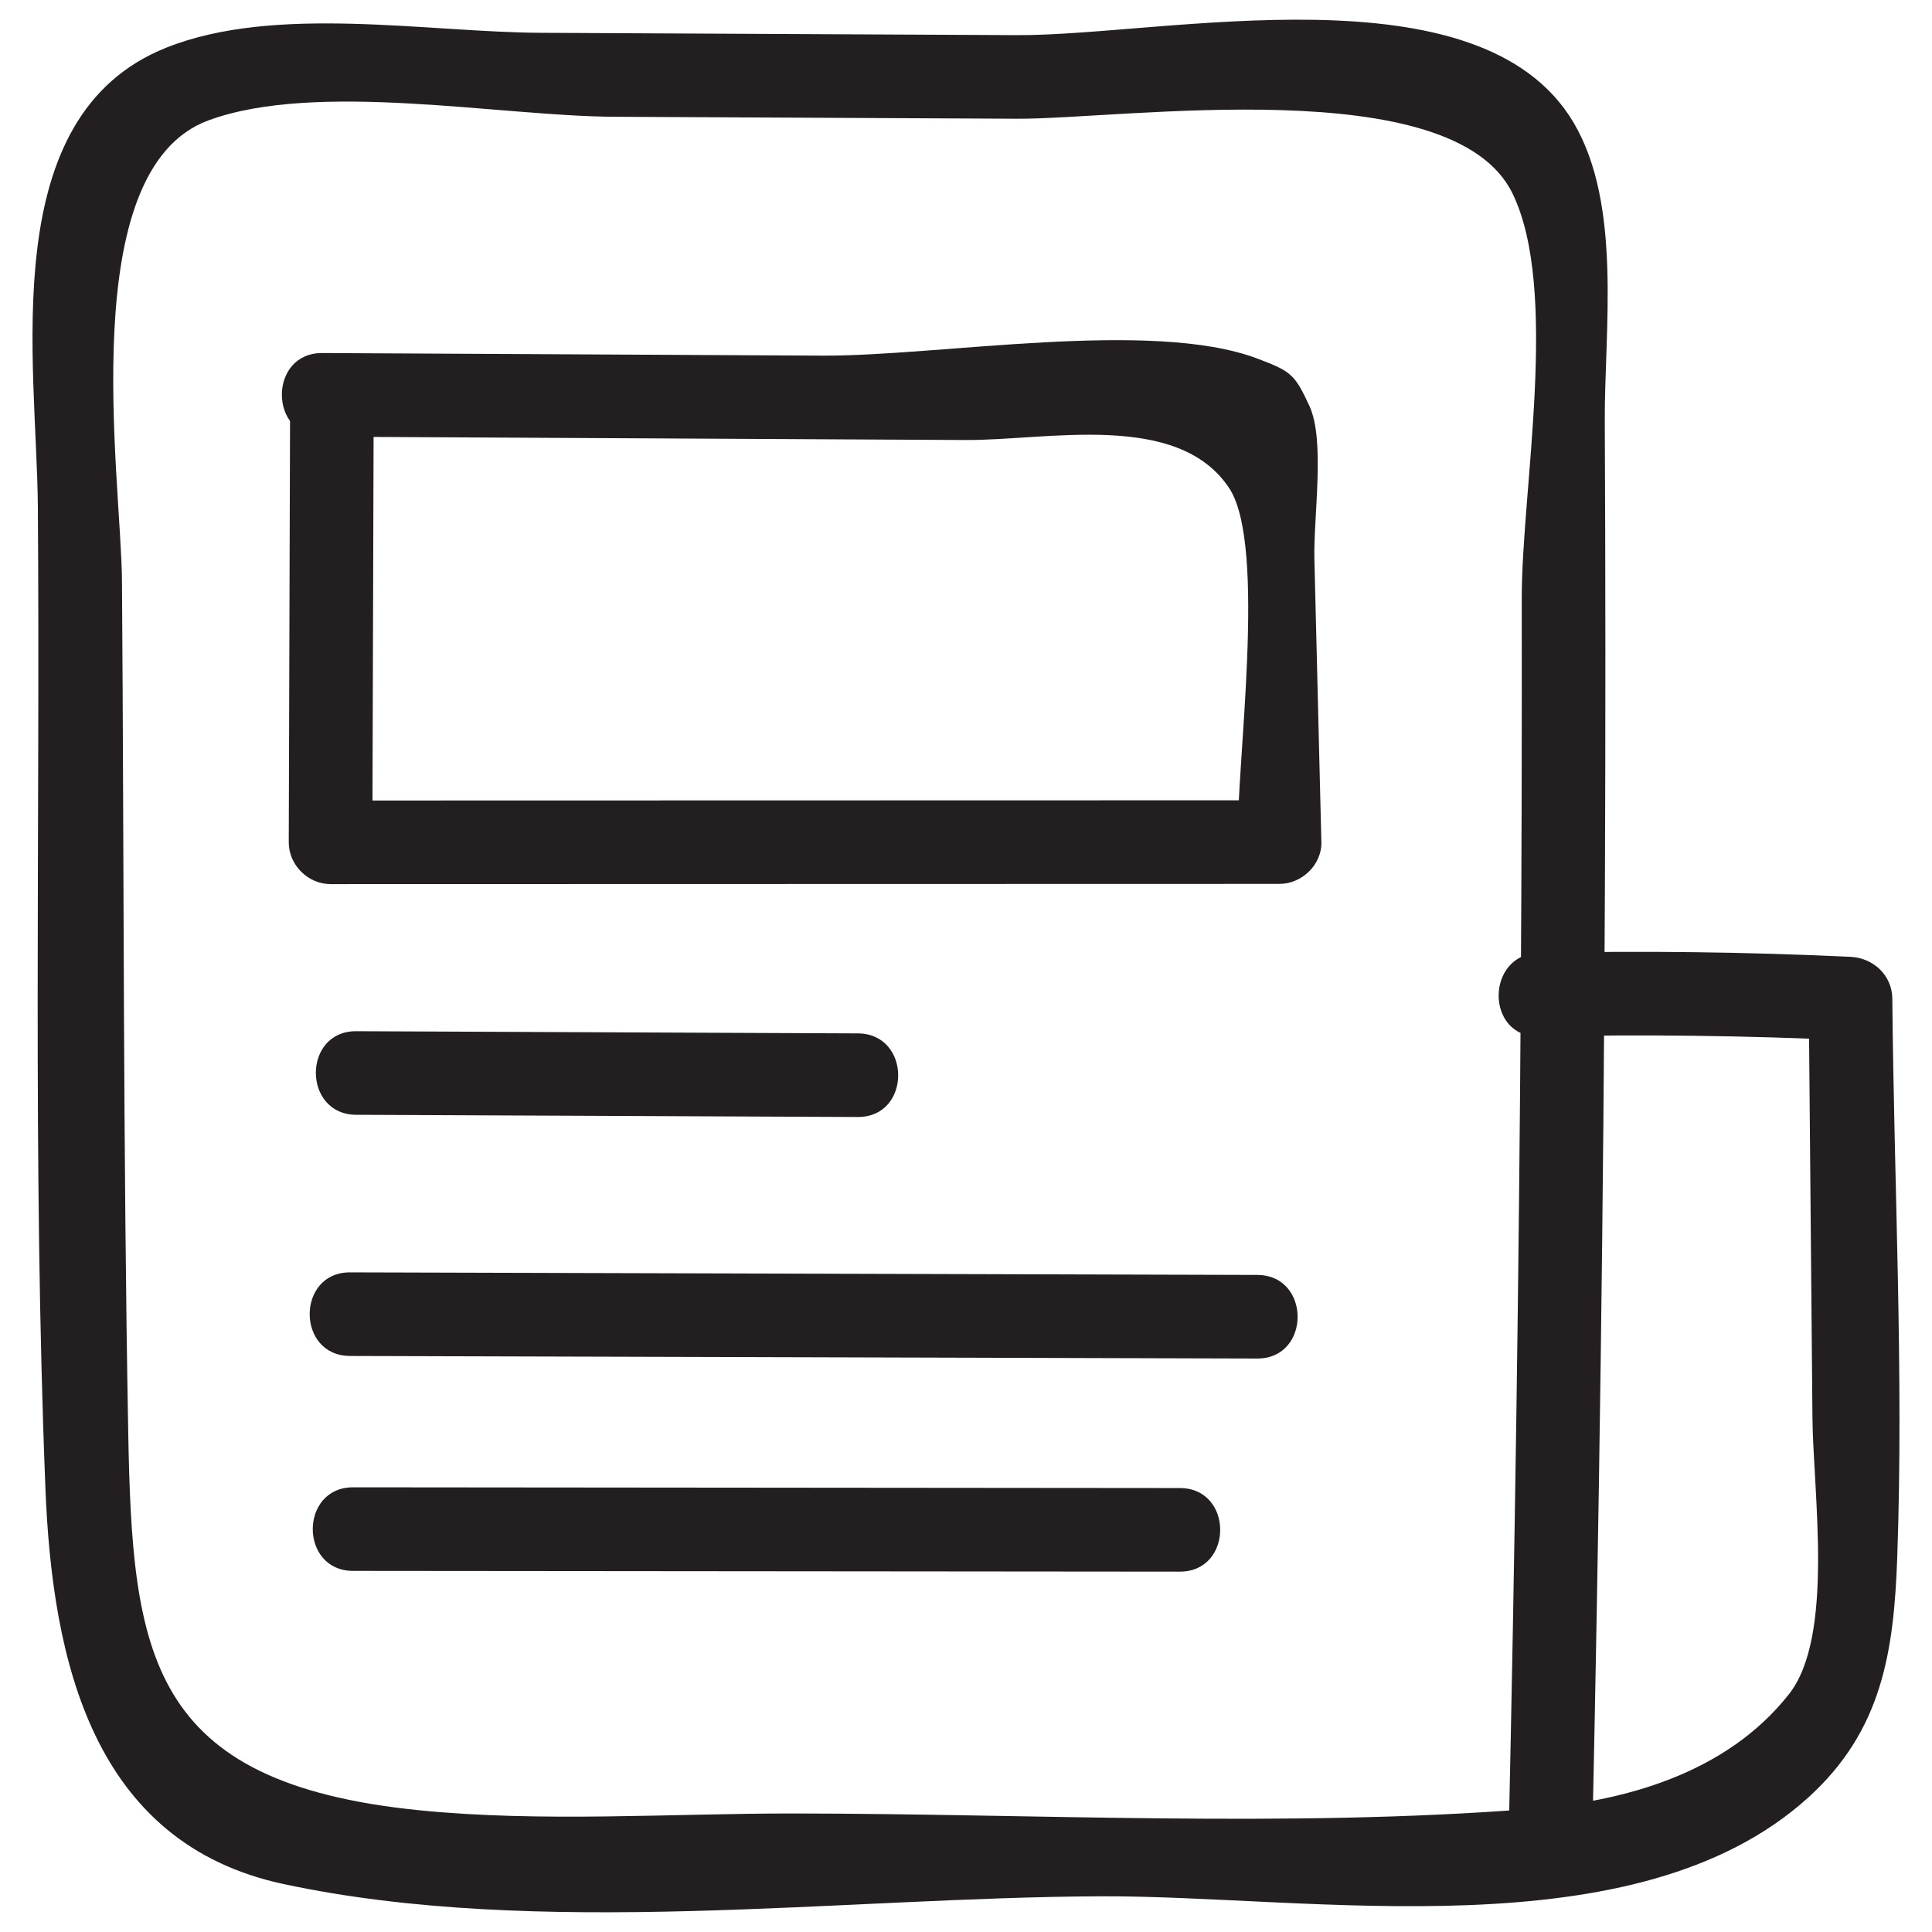
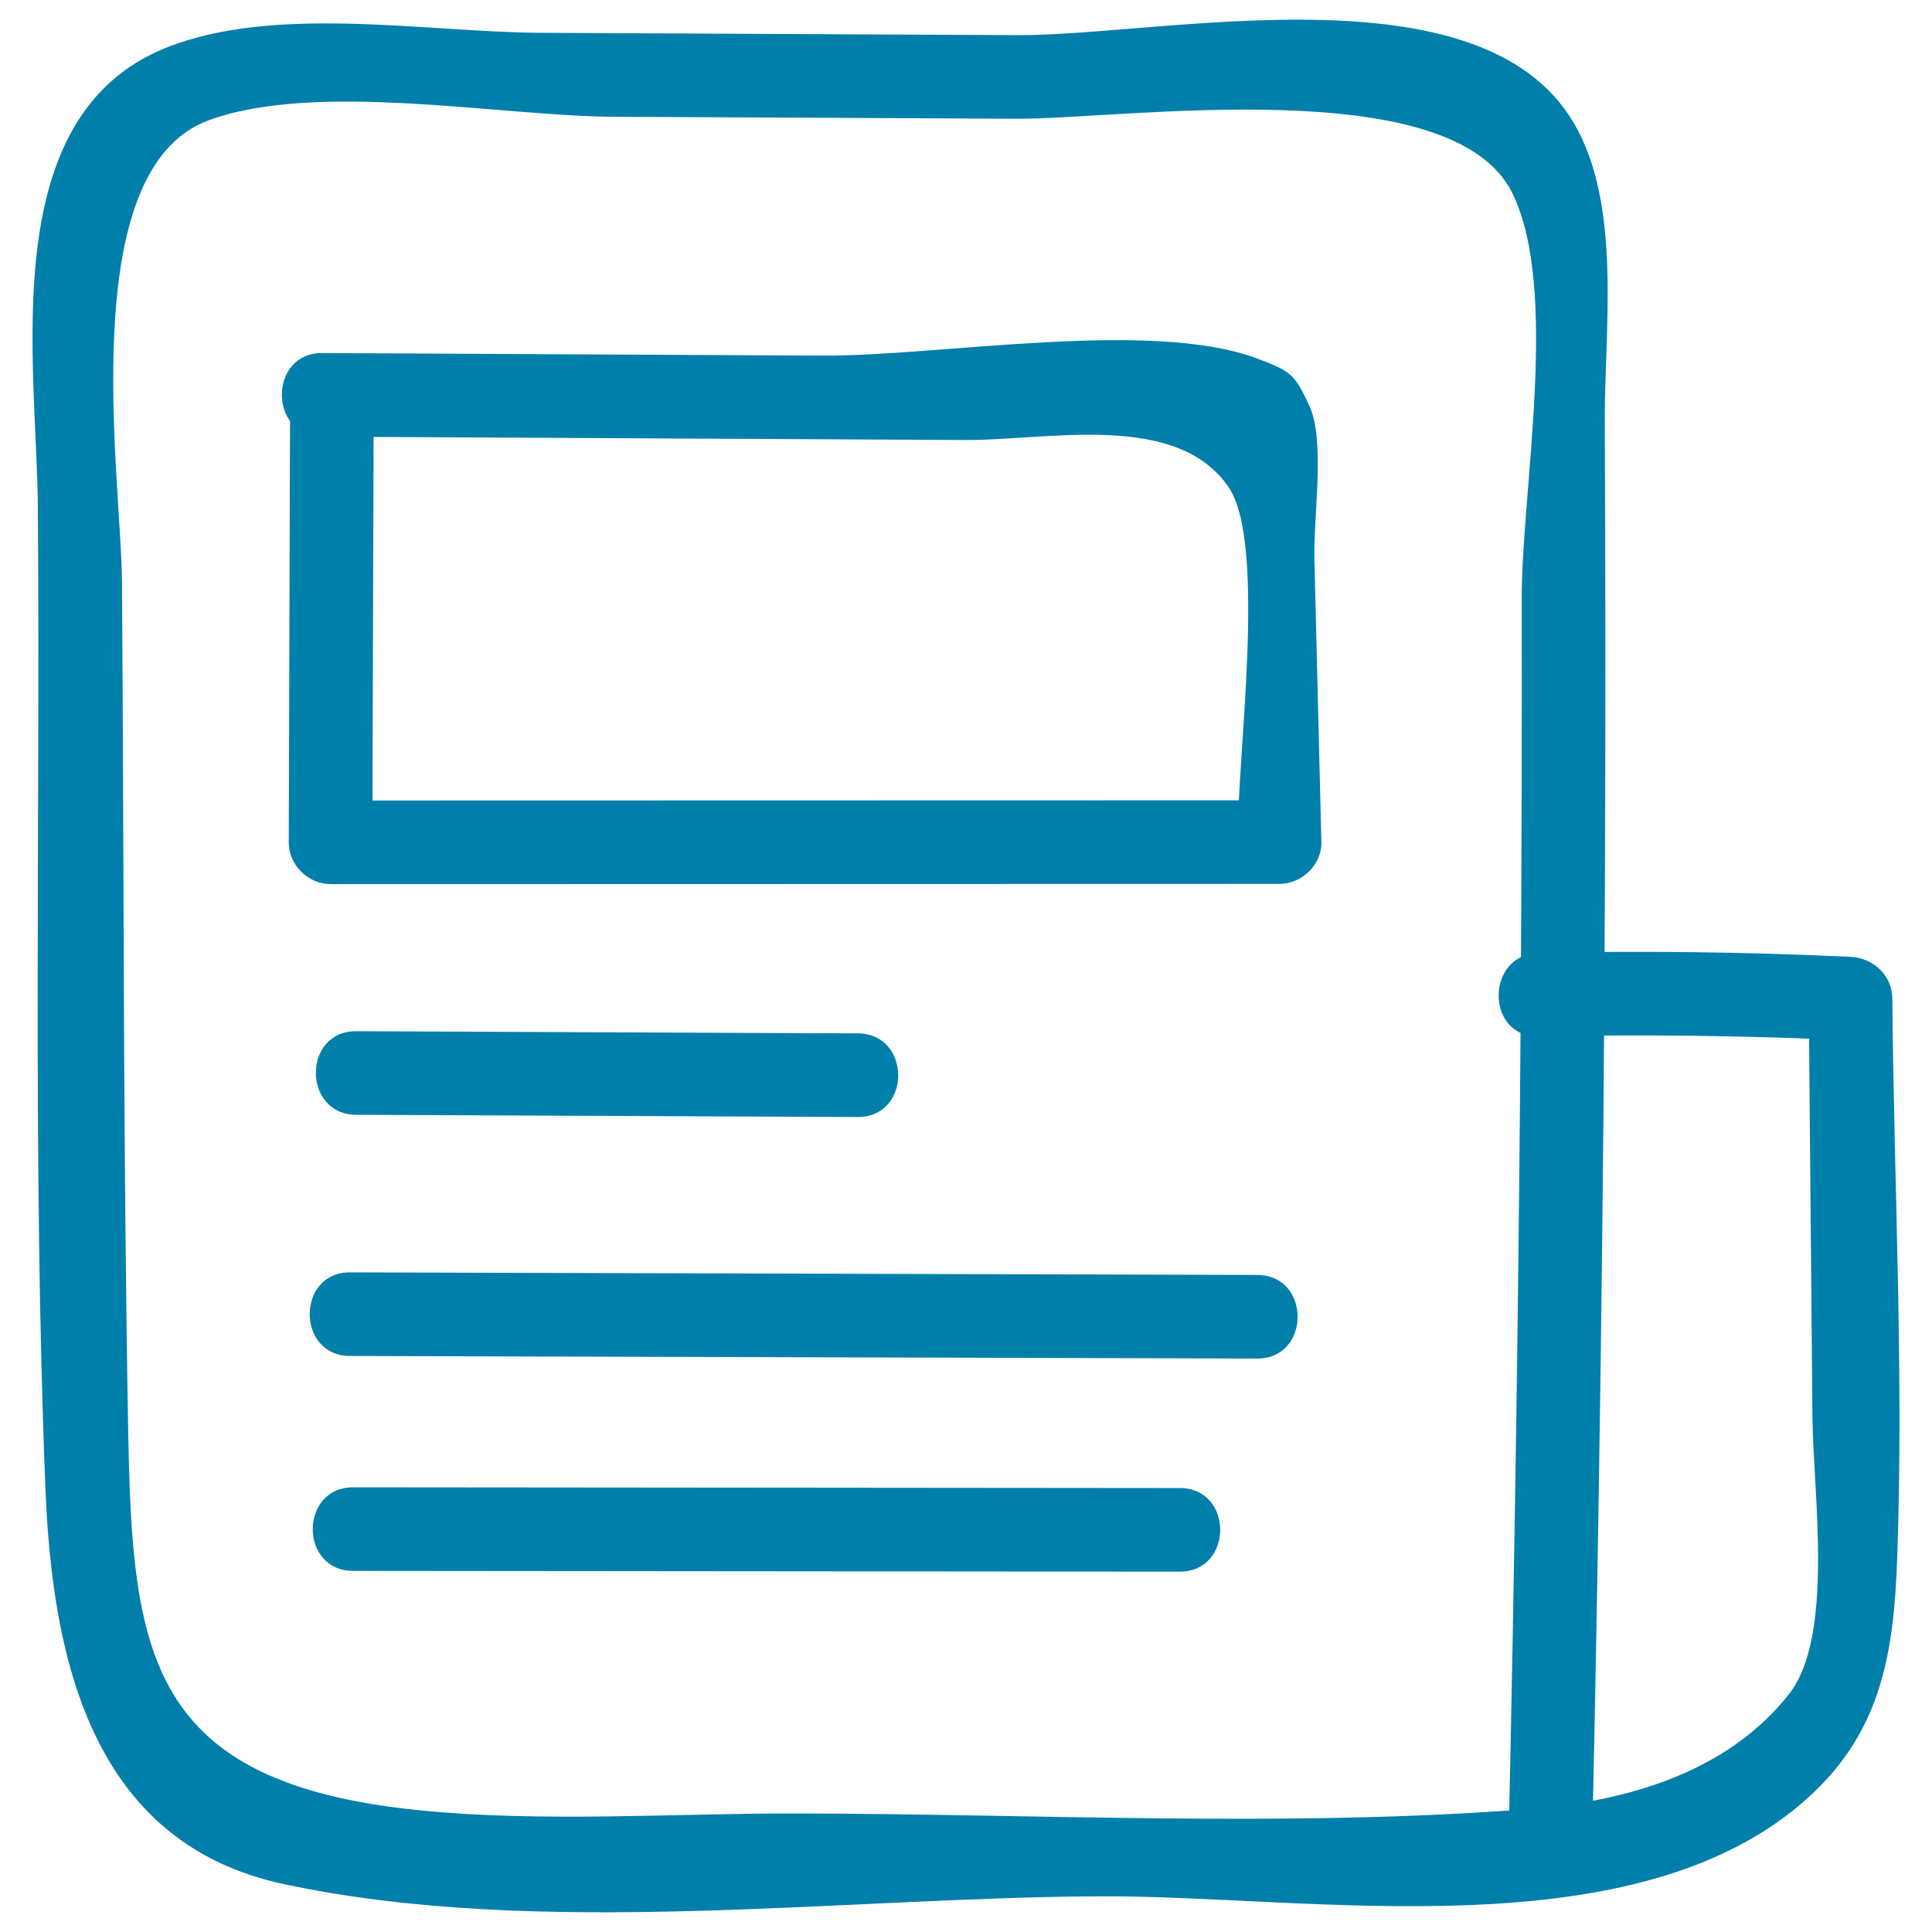
<svg xmlns="http://www.w3.org/2000/svg" id="Layer_1" style="enable-background:new 0 0 52 52;" version="1.1" viewBox="0 0 52 52" xml:space="preserve">
  <style type="text/css">
- 	.st0{fill:#231F20;}
+ 	.st0{fill:#007FAA;}
</style>
  <g>
    <g>
      <path class="st0" d="M8.673,11.753c5.774,0.03,11.548,0.06,17.323,0.09    c2.209,0.011,5.698-0.788,7.084,1.289c1.035,1.551,0.185,7.518,0.235,9.533    c0.375-0.375,0.75-0.75,1.125-1.125c-8.514,0.002-17.029,0.004-25.543,0.006    c0.375,0.375,0.75,0.75,1.125,1.125c0.012-3.834,0.023-7.668,0.035-11.502    c0.004-1.448-2.246-1.45-2.25,0c-0.012,3.834-0.023,7.668-0.035,11.502    c-0.002,0.608,0.517,1.125,1.125,1.125c8.514-0.002,17.029-0.004,25.543-0.006    c0.597-0,1.14-0.515,1.125-1.125c-0.063-2.542-0.125-5.084-0.188-7.627    c-0.028-1.119,0.296-3.186-0.134-4.112c-0.395-0.852-0.488-0.93-1.398-1.274    c-2.852-1.077-8.567-0.064-11.698-0.08c-4.491-0.023-8.982-0.047-13.473-0.07    C7.225,9.495,7.223,11.745,8.673,11.753L8.673,11.753z" />
    </g>
    <g>
      <path class="st0" d="M9.588,30.005c4.5,0.02,9,0.039,13.5,0.059    c1.448,0.006,1.45-2.244,0-2.25c-4.5-0.02-9-0.039-13.5-0.059    C8.14,27.748,8.139,29.998,9.588,30.005L9.588,30.005z" />
    </g>
    <g>
      <path class="st0" d="M9.422,36.496c8.139,0.023,16.278,0.046,24.417,0.069    c1.448,0.004,1.45-2.246,0-2.25c-8.139-0.023-16.278-0.046-24.417-0.069    C7.974,34.242,7.972,36.492,9.422,36.496L9.422,36.496z" />
    </g>
    <g>
      <path class="st0" d="M9.505,42.281c7.417,0.007,14.833,0.014,22.25,0.02    c1.448,0.001,1.45-2.249,0-2.25c-7.417-0.007-14.833-0.014-22.25-0.02    C8.057,40.03,8.055,42.28,9.505,42.281L9.505,42.281z" />
    </g>
    <g>
      <path class="st0" d="M41.422,27.897c2.801-0.06,5.587-0.025,8.385,0.106    c-0.375-0.375-0.75-0.75-1.125-1.125c0.033,3.755,0.066,7.51,0.1,11.264    c0.018,2.044,0.597,5.897-0.632,7.457c-1.686,2.14-4.435,2.892-6.978,3.09    c-6.525,0.508-13.259,0.127-19.802,0.121c-3.313-0.003-6.795,0.244-10.089-0.087    c-7.307-0.735-7.721-4.198-7.83-10.186c-0.139-7.63-0.112-15.267-0.168-22.899    C3.263,12.876,1.982,4.576,5.611,3.24c2.909-1.07,7.84-0.112,10.919-0.097    c3.613,0.018,7.227,0.036,10.84,0.053c2.871,0.014,11.72-1.299,13.336,2.004    c1.272,2.599,0.248,7.984,0.252,10.909c0.005,3.508-0.003,7.015-0.025,10.523    c-0.048,7.653-0.162,15.305-0.33,22.957c-0.032,1.448,2.218,1.448,2.25,0    c0.188-8.608,0.309-17.217,0.344-25.827c0.017-4.145,0.016-8.291-0.004-12.436    c-0.012-2.412,0.473-5.797-0.835-8.018c-2.513-4.268-11.035-2.342-14.989-2.362    c-4.27-0.021-8.541-0.042-12.811-0.063C11.483,0.869,7.406,0.114,4.475,1.283    C-0.148,3.129,0.99,9.757,1.019,13.647C1.083,22.433,0.874,31.271,1.222,40.048    c0.184,4.661,1.272,9.564,6.417,10.663c6.875,1.468,14.976,0.358,21.987,0.328    c5.683-0.024,14.399,1.542,19.041-2.656c1.996-1.806,2.308-3.94,2.398-6.486    c0.176-4.987-0.089-10.028-0.133-15.019c-0.006-0.629-0.512-1.096-1.125-1.125    c-2.798-0.131-5.585-0.166-8.385-0.106    C39.977,25.678,39.972,27.928,41.422,27.897L41.422,27.897z" />
    </g>
  </g>
</svg>
